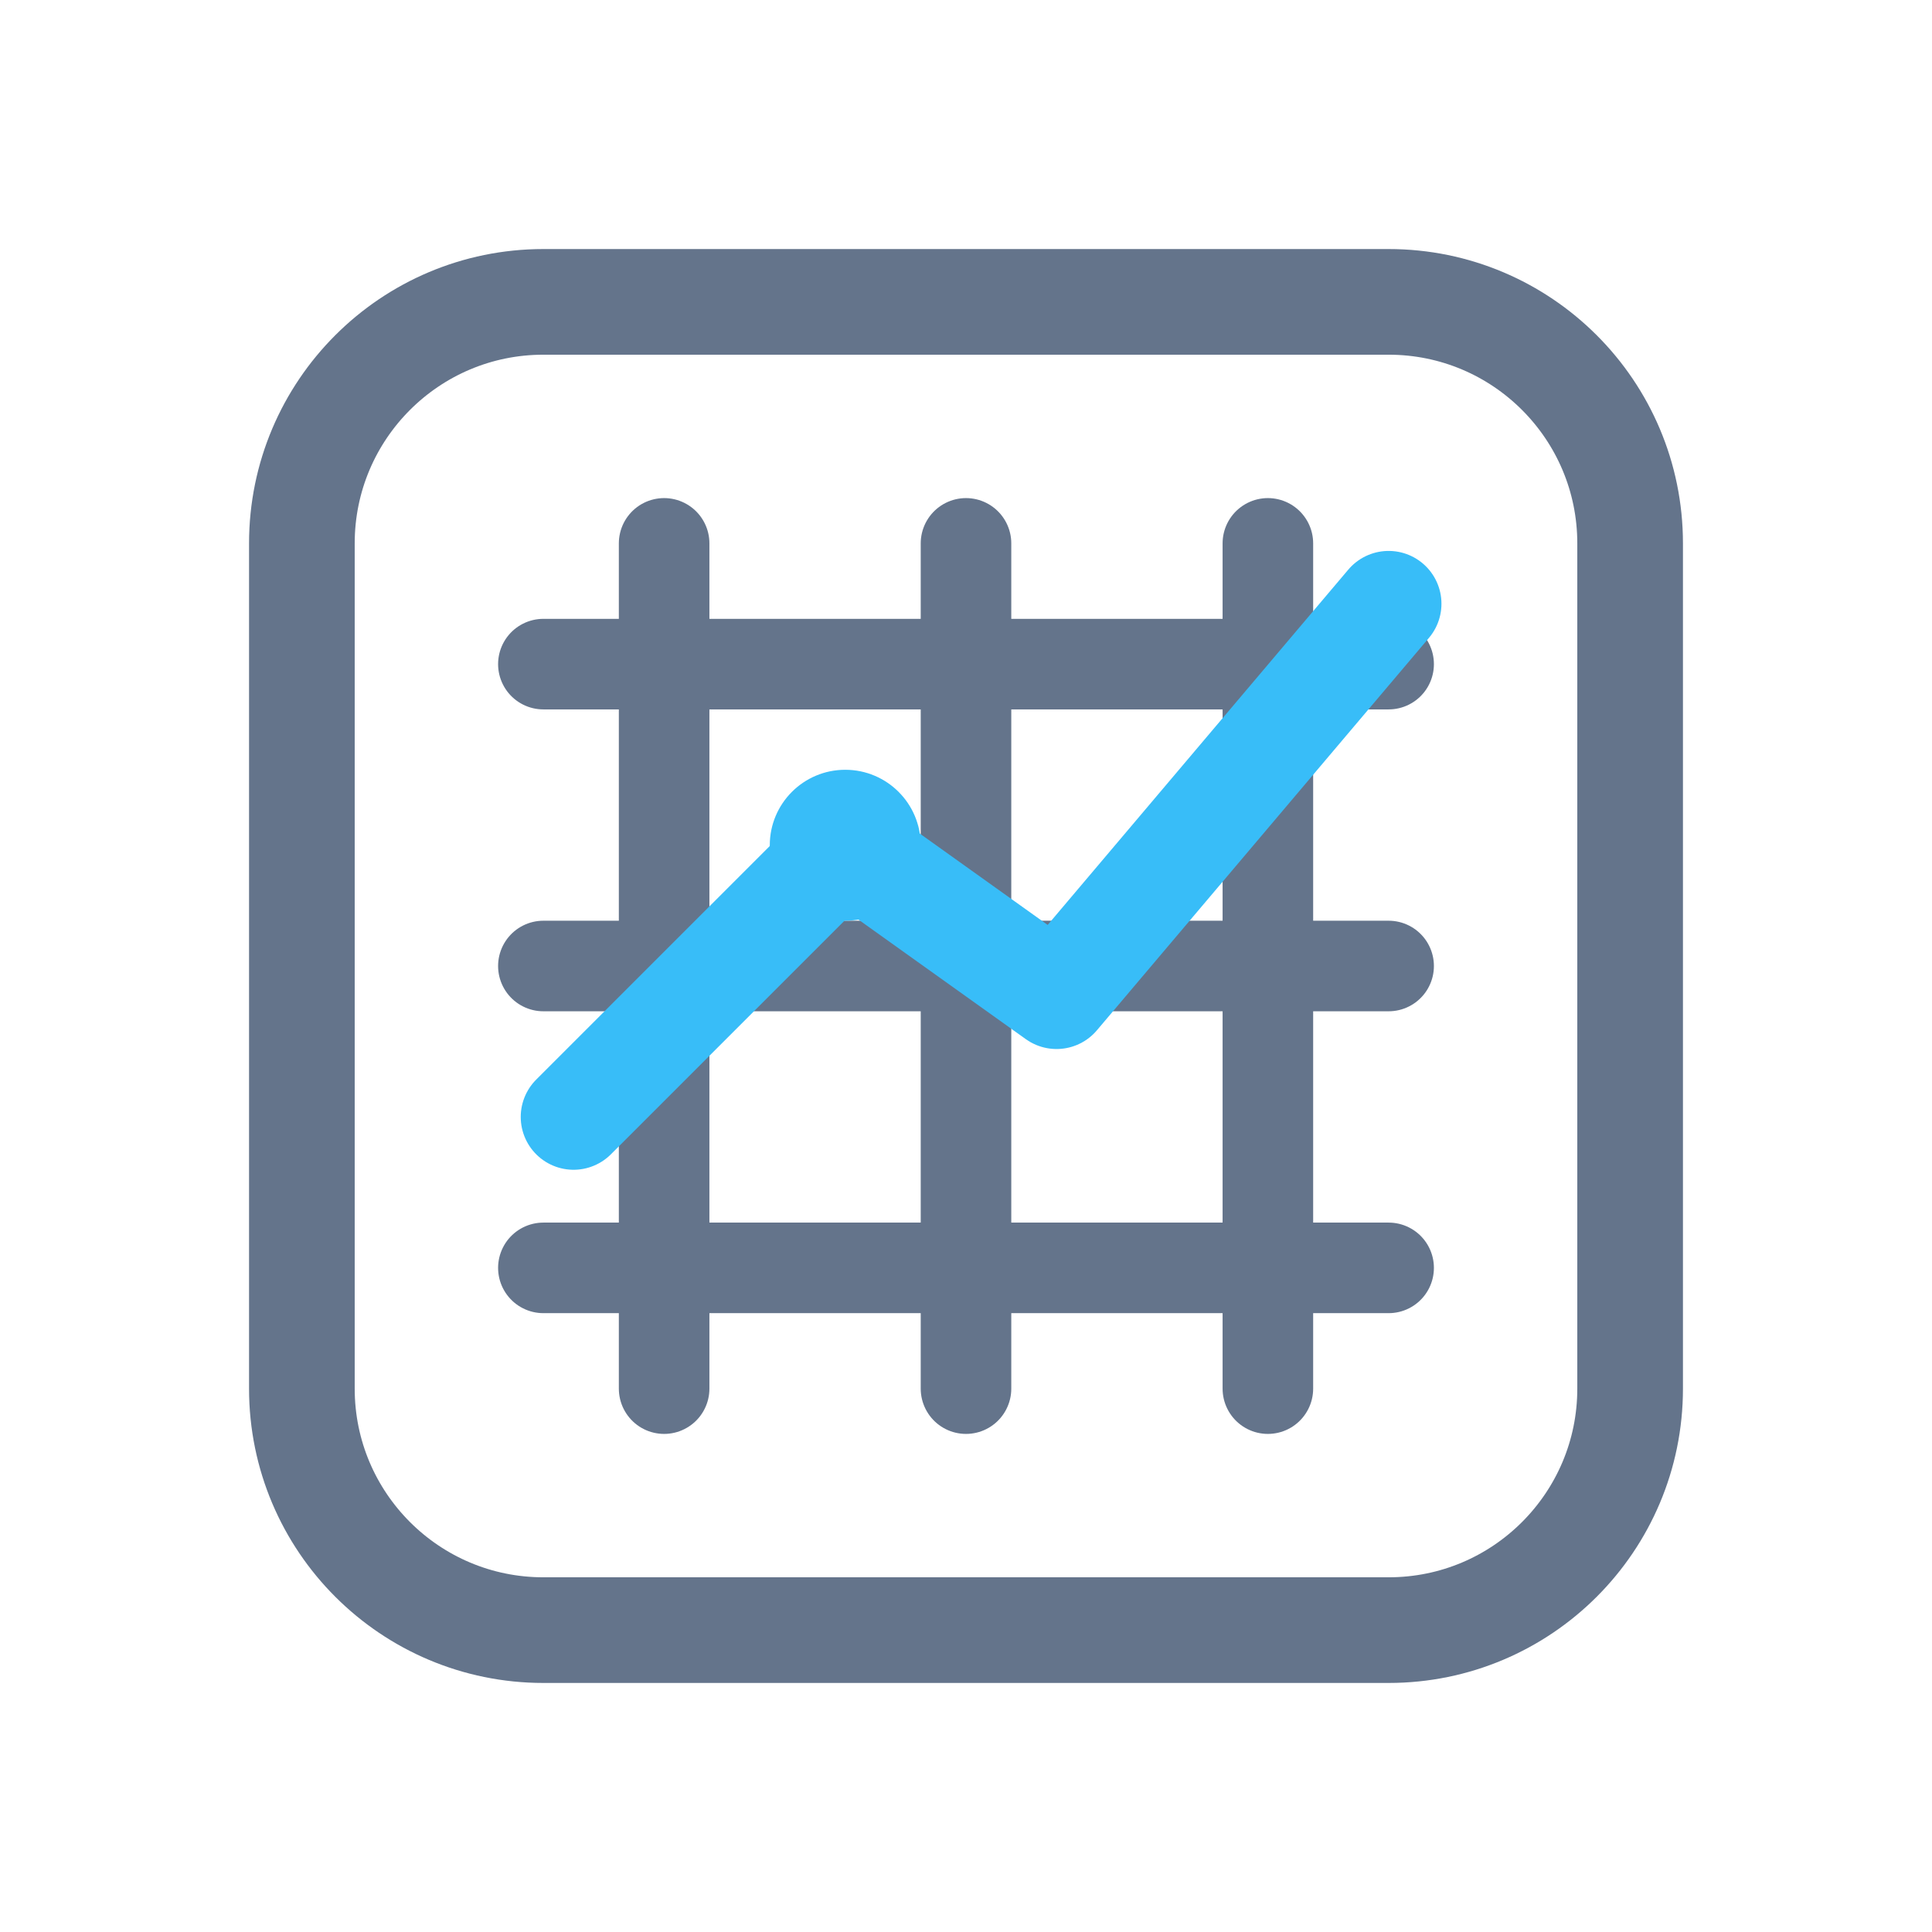
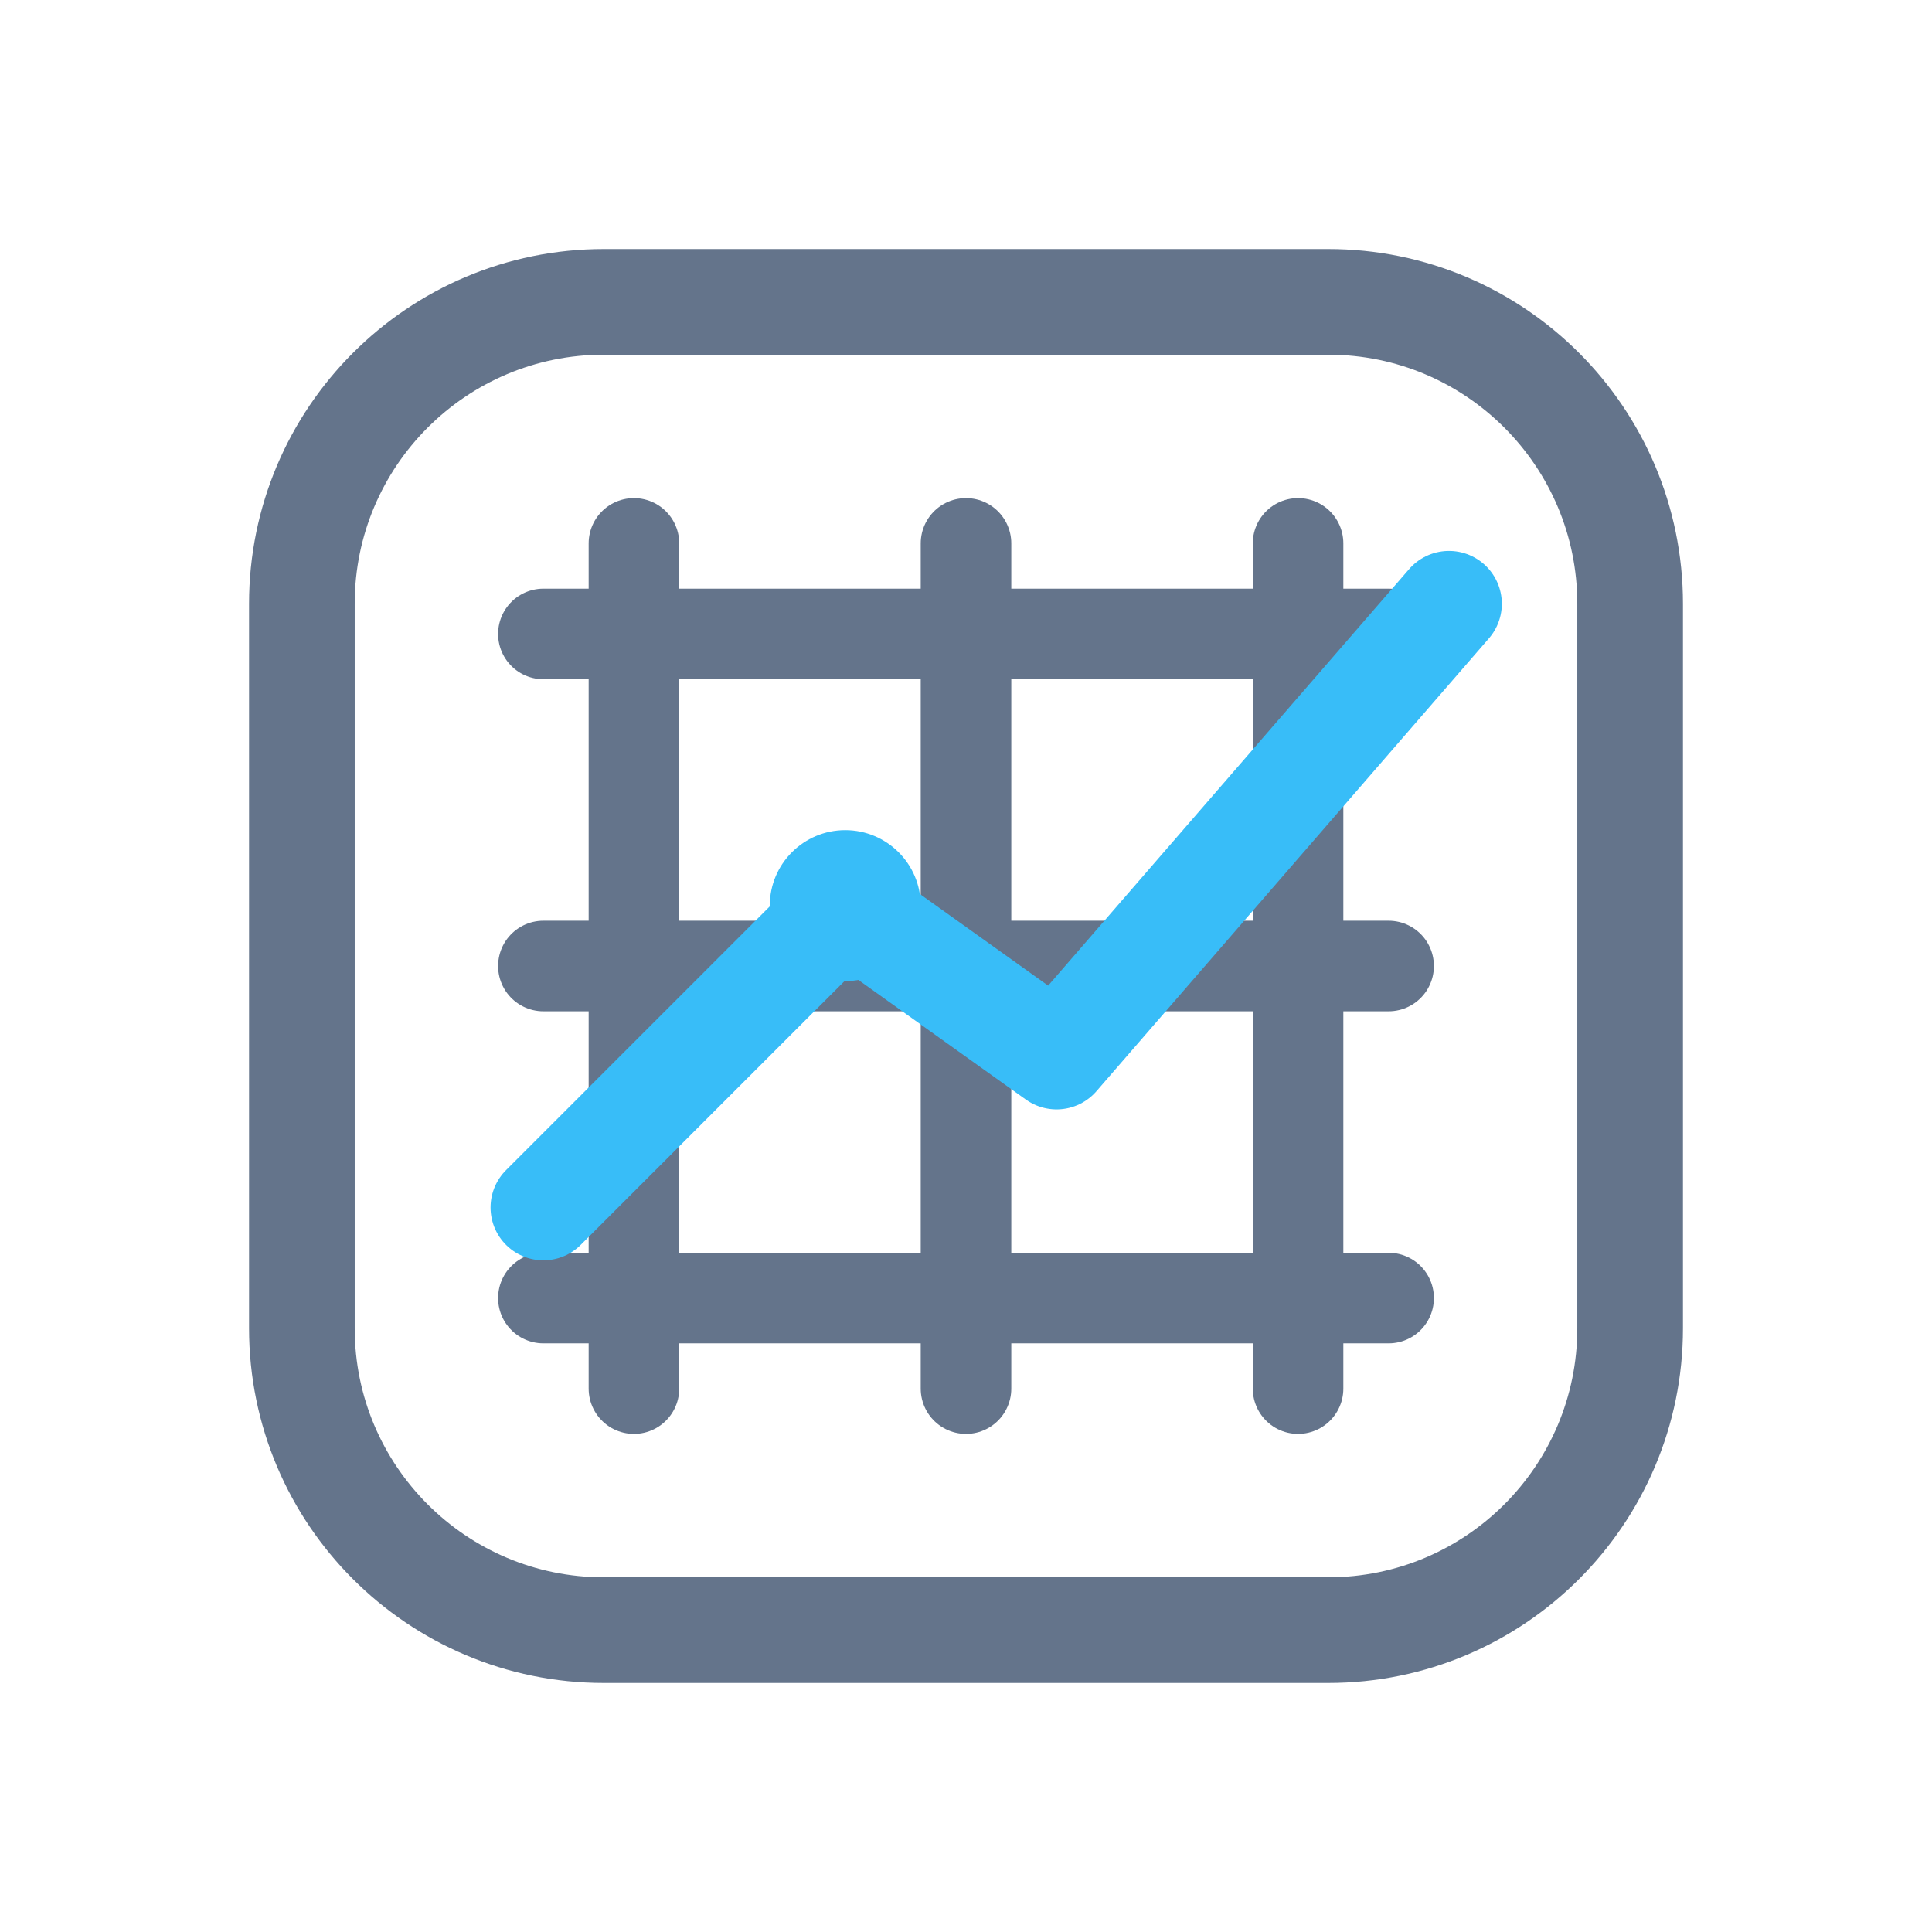
<svg xmlns="http://www.w3.org/2000/svg" width="64" height="64" viewBox="0 0 64 64" fill="none">
-   <rect x="10" y="10" width="44" height="44" rx="8" stroke="#64748b" stroke-width="3.5" />
-   <path d="M22 18v28M32 18v28M42 18v28M18 22h28M18 32h28M18 42h28" stroke="#64748b" stroke-width="3" stroke-linecap="round" />
-   <path d="M19 37l9-9 7 5 11-13" stroke="#38bdf8" stroke-width="3.5" stroke-linecap="round" stroke-linejoin="round" />
-   <circle cx="28" cy="28" r="2.5" fill="#38bdf8" />
+   <rect x="10" y="10" width="44" height="44" rx="10" stroke="#64748b" stroke-width="3.5" />
+   <path d="M21 18v28M32 18v28M43 18v28M18 21h28M18 32h28M18 43h28" stroke="#64748b" stroke-width="3" stroke-linecap="round" />
+   <path d="M18 40l10-10 7 5 13-15" stroke="#38bdf8" stroke-width="3.5" stroke-linecap="round" stroke-linejoin="round" />
+   <circle cx="28" cy="30" r="2.5" fill="#38bdf8" />
</svg>
